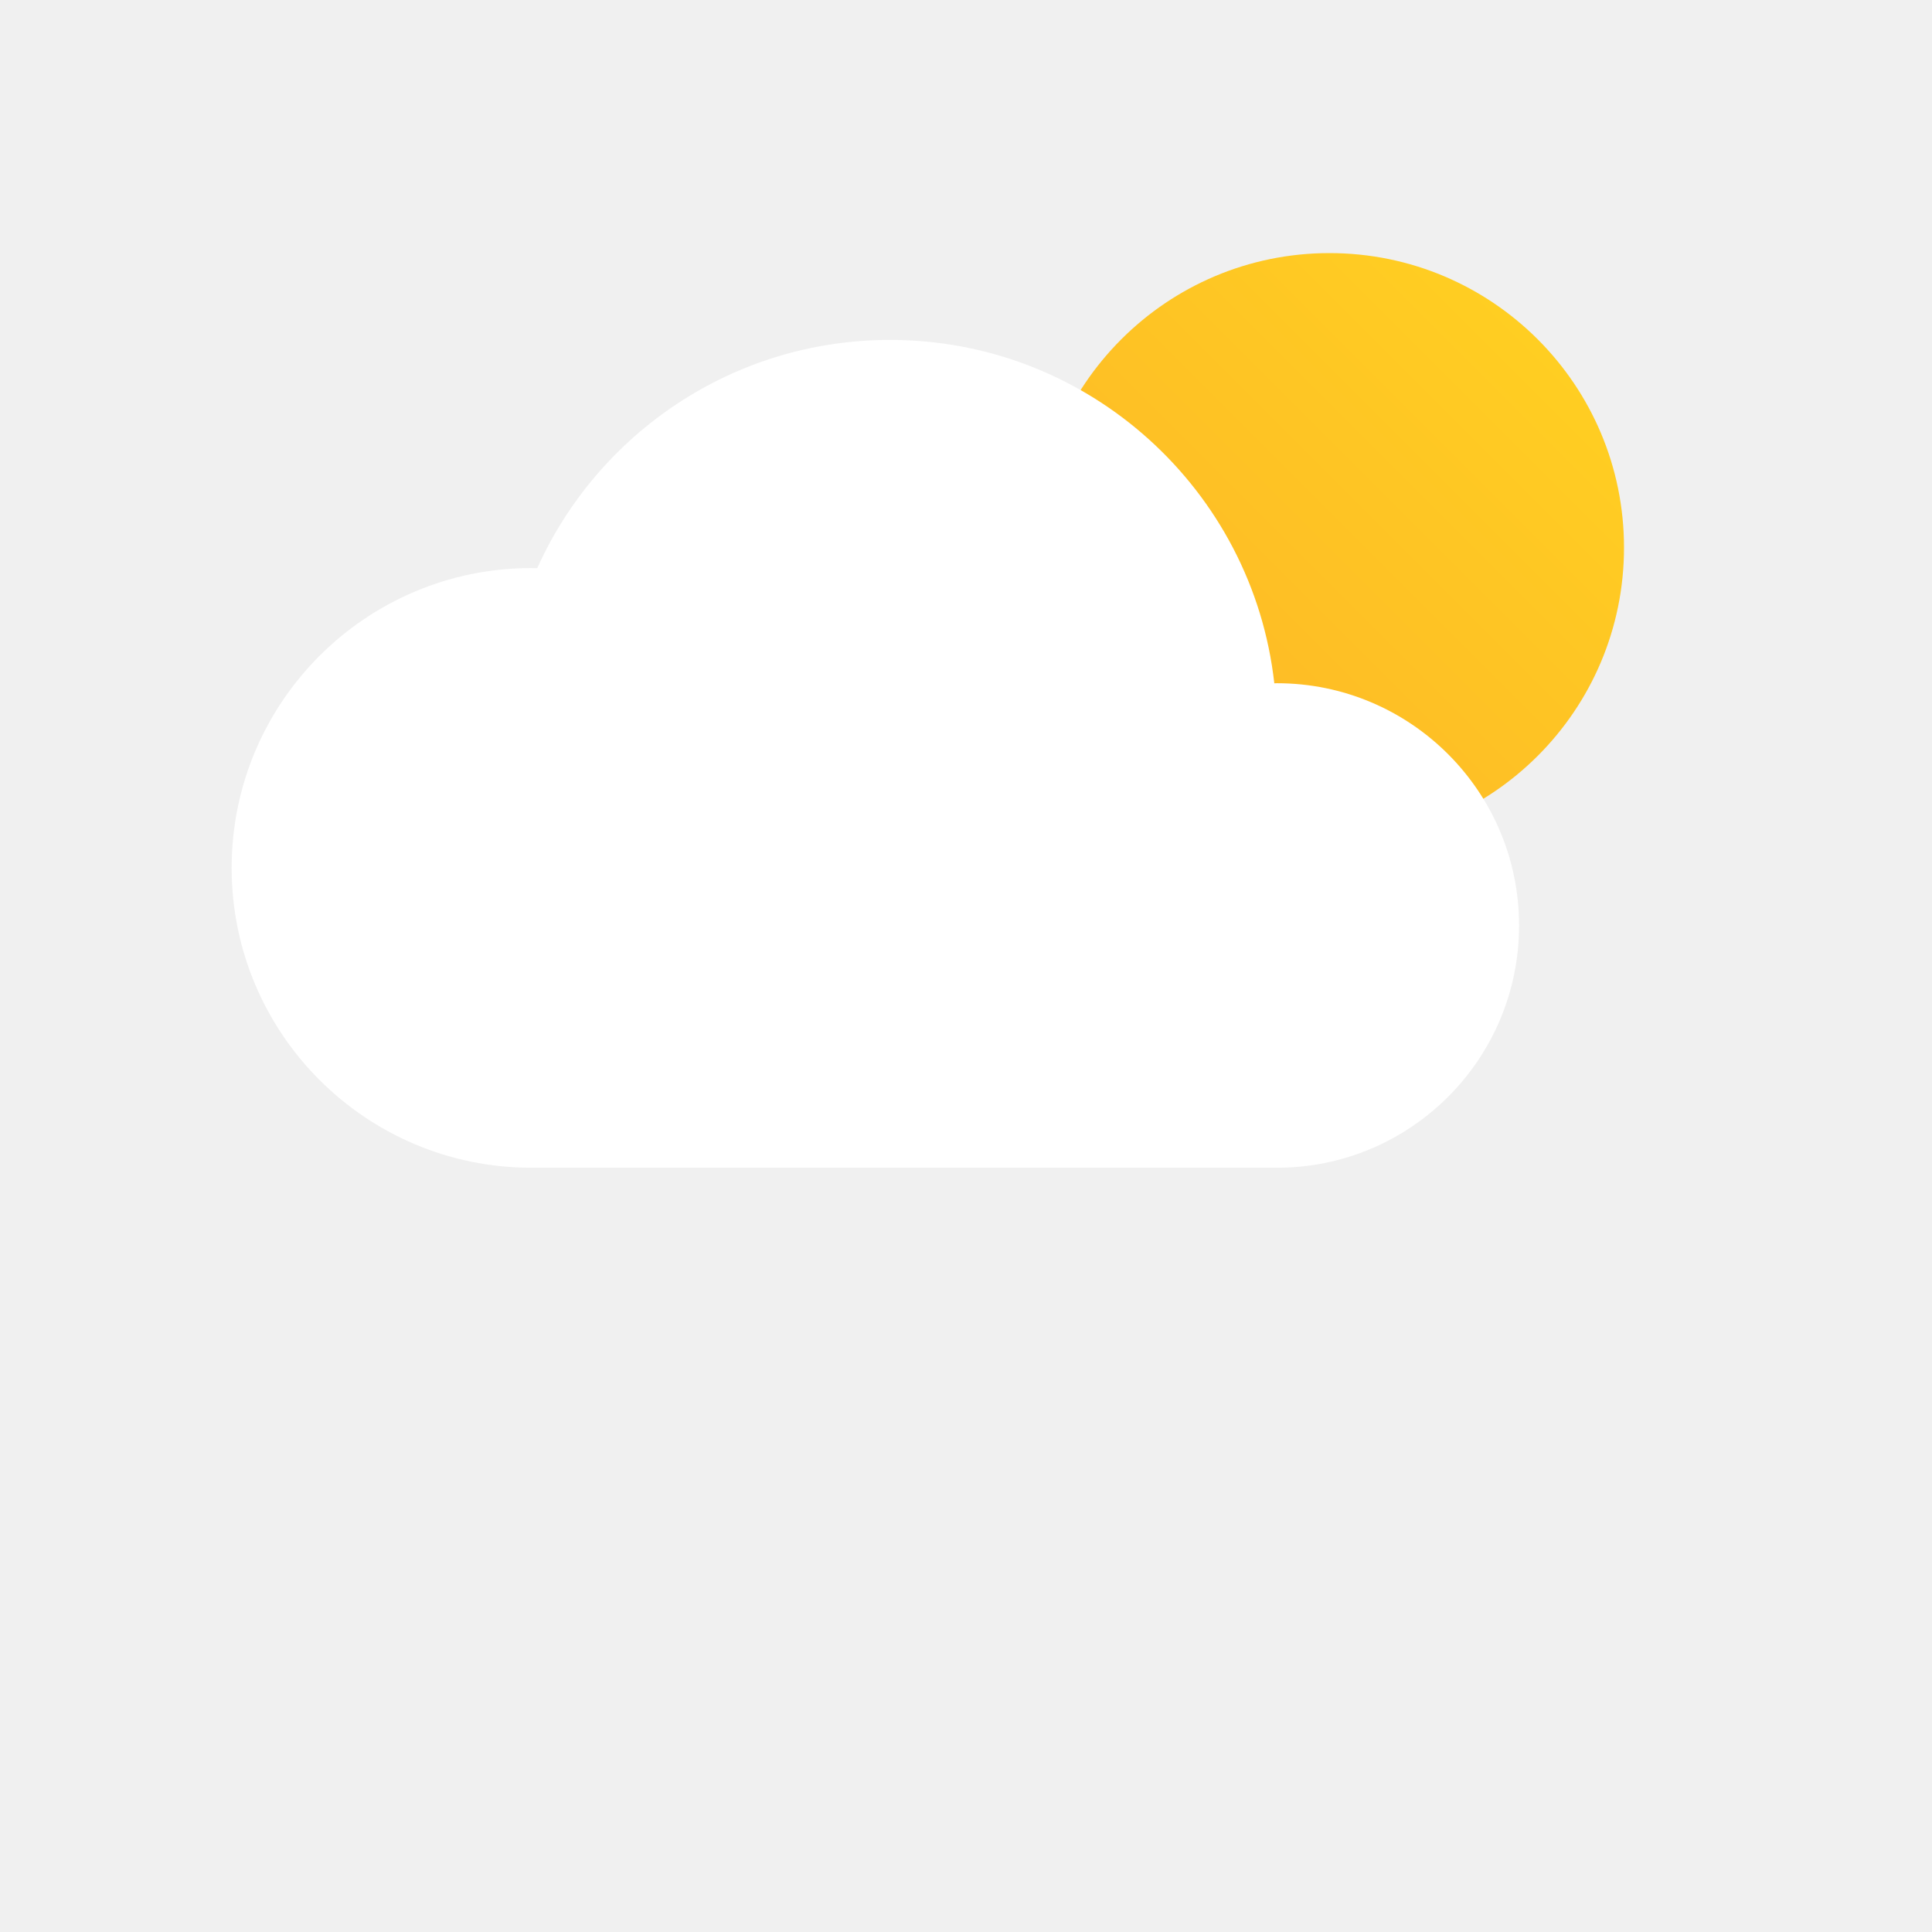
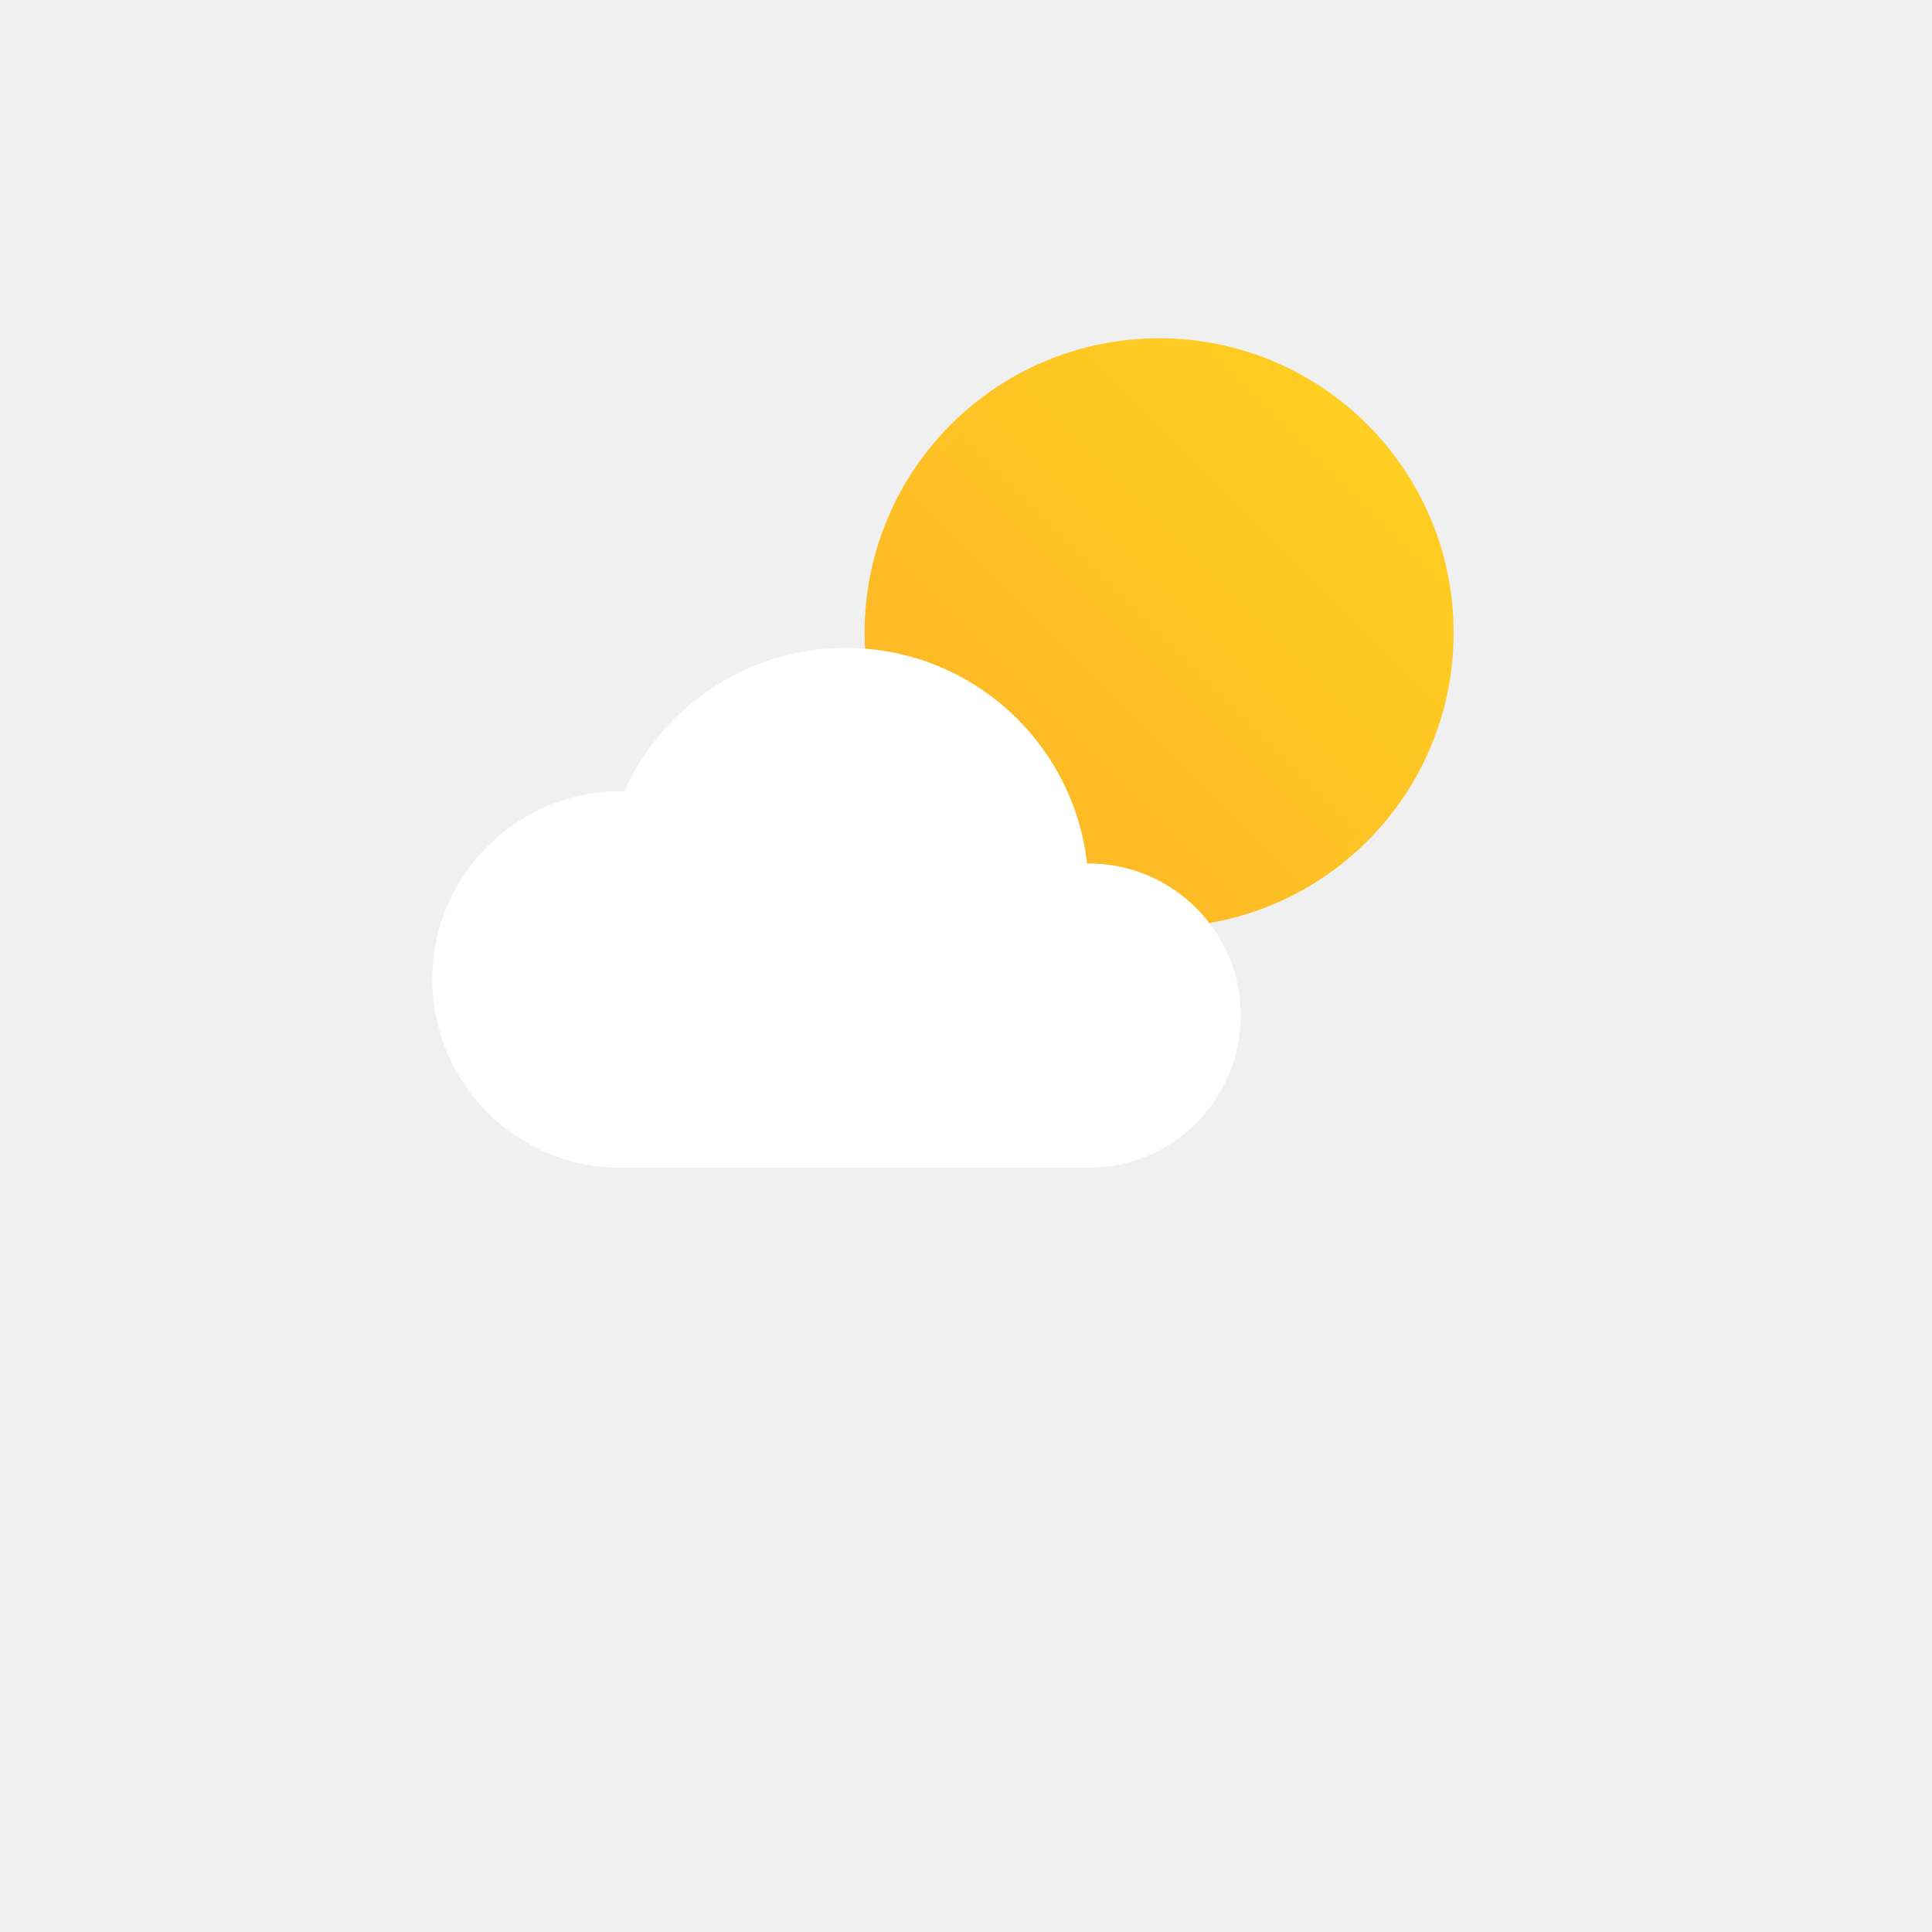
<svg xmlns="http://www.w3.org/2000/svg" xmlns:xlink="http://www.w3.org/1999/xlink" width="30mm" height="30mm" viewBox="0 0 30 30" version="1.1" id="svg8">
  <defs id="defs2">
    <clipPath clipPathUnits="userSpaceOnUse" id="clipPath3254-9">
      <path d="M 0,943.388 H 1828.656 V 0 H 0 Z" id="path3252-7" />
    </clipPath>
    <linearGradient x1="0" y1="0" x2="1" y2="0" gradientUnits="userSpaceOnUse" gradientTransform="matrix(20.32503,20.32503,20.32503,-20.32503,314.8714,688.4722)" spreadMethod="pad" id="linearGradient3276">
      <stop style="stop-opacity:1;stop-color:#d0e8f8" offset="0" id="stop3272" />
      <stop style="stop-opacity:1;stop-color:#e2eef9" offset="1" id="stop3274" />
    </linearGradient>
    <linearGradient x1="0" y1="0" x2="1" y2="0" gradientUnits="userSpaceOnUse" gradientTransform="matrix(6.887667,0,0,-6.887667,283.7689,679.1832)" spreadMethod="pad" id="linearGradient3296">
      <stop style="stop-opacity:1;stop-color:#00aeef" offset="0" id="stop3292" />
      <stop style="stop-opacity:1;stop-color:#00bdf2" offset="1" id="stop3294" />
    </linearGradient>
    <linearGradient x1="0" y1="0" x2="1" y2="0" gradientUnits="userSpaceOnUse" gradientTransform="matrix(6.887667,0,0,-6.887667,299.8807,679.1832)" spreadMethod="pad" id="linearGradient3316">
      <stop style="stop-opacity:1;stop-color:#00aeef" offset="0" id="stop3312" />
      <stop style="stop-opacity:1;stop-color:#00bdf2" offset="1" id="stop3314" />
    </linearGradient>
    <linearGradient x1="0" y1="0" x2="1" y2="0" gradientUnits="userSpaceOnUse" gradientTransform="matrix(6.887667,0,0,-6.887667,315.9925,679.1832)" spreadMethod="pad" id="linearGradient3336">
      <stop style="stop-opacity:1;stop-color:#00aeef" offset="0" id="stop3332" />
      <stop style="stop-opacity:1;stop-color:#00bdf2" offset="1" id="stop3334" />
    </linearGradient>
    <linearGradient x1="0" y1="0" x2="1" y2="0" gradientUnits="userSpaceOnUse" gradientTransform="matrix(6.887667,0,0,-6.887667,288.7689,672.0031)" spreadMethod="pad" id="linearGradient3356">
      <stop style="stop-opacity:1;stop-color:#00aeef" offset="0" id="stop3352" />
      <stop style="stop-opacity:1;stop-color:#00bdf2" offset="1" id="stop3354" />
    </linearGradient>
    <linearGradient x1="0" y1="0" x2="1" y2="0" gradientUnits="userSpaceOnUse" gradientTransform="matrix(6.887667,0,0,-6.887667,305.3812,672.0031)" spreadMethod="pad" id="linearGradient3376">
      <stop style="stop-opacity:1;stop-color:#00aeef" offset="0" id="stop3372" />
      <stop style="stop-opacity:1;stop-color:#00bdf2" offset="1" id="stop3374" />
    </linearGradient>
    <linearGradient x1="0" y1="0" x2="1" y2="0" gradientUnits="userSpaceOnUse" gradientTransform="matrix(6.887667,0,0,-6.887667,321.9925,672.0031)" spreadMethod="pad" id="linearGradient3396">
      <stop style="stop-opacity:1;stop-color:#00aeef" offset="0" id="stop3392" />
      <stop style="stop-opacity:1;stop-color:#00bdf2" offset="1" id="stop3394" />
    </linearGradient>
    <clipPath clipPathUnits="userSpaceOnUse" id="clipPath1818">
      <path d="M 0,943.388 H 1828.656 V 0 H 0 Z" id="path1816" />
    </clipPath>
    <clipPath clipPathUnits="userSpaceOnUse" id="clipPath3254-9-5">
      <path d="M 0,943.388 H 1828.656 V 0 H 0 Z" id="path3252-7-4" />
    </clipPath>
    <linearGradient x1="0" y1="0" x2="1" y2="0" gradientUnits="userSpaceOnUse" gradientTransform="matrix(10.49946,0,0,-10.49946,442.1013,676.1581)" spreadMethod="pad" id="linearGradient2168">
      <stop style="stop-opacity:1;stop-color:#00aeef" offset="0" id="stop2164" />
      <stop style="stop-opacity:1;stop-color:#00bdf2" offset="1" id="stop2166" />
    </linearGradient>
    <linearGradient x1="0" y1="0" x2="1" y2="0" gradientUnits="userSpaceOnUse" gradientTransform="matrix(10.49946,0,0,-10.49946,431.467,676.1581)" spreadMethod="pad" id="linearGradient2148">
      <stop style="stop-opacity:1;stop-color:#00aeef" offset="0" id="stop2144" />
      <stop style="stop-opacity:1;stop-color:#00bdf2" offset="1" id="stop2146" />
    </linearGradient>
    <clipPath clipPathUnits="userSpaceOnUse" id="clipPath2126">
      <path d="M 0,943.388 H 1828.656 V 0 H 0 Z" id="path2124" />
    </clipPath>
    <linearGradient x1="0" y1="0" x2="1" y2="0" gradientUnits="userSpaceOnUse" gradientTransform="matrix(32.36775,32.36775,32.36775,-32.36775,439.4563,686.9718)" spreadMethod="pad" id="linearGradient2116">
      <stop style="stop-opacity:1;stop-color:#d0e8f8" offset="0" id="stop2112" />
      <stop style="stop-opacity:1;stop-color:#e2eef9" offset="1" id="stop2114" />
    </linearGradient>
    <linearGradient x1="0" y1="0" x2="1" y2="0" gradientUnits="userSpaceOnUse" gradientTransform="matrix(15.6013,15.6013,15.6013,-15.6013,470.2682,712.1495)" spreadMethod="pad" id="linearGradient2096">
      <stop style="stop-opacity:1;stop-color:#00aeef" offset="0" id="stop2092" />
      <stop style="stop-opacity:1;stop-color:#00bdf2" offset="1" id="stop2094" />
    </linearGradient>
    <linearGradient x1="0" y1="0" x2="1" y2="0" gradientUnits="userSpaceOnUse" gradientTransform="matrix(19.20762,19.20762,19.20762,-19.20762,456.4407,672.7613)" spreadMethod="pad" id="linearGradient2076">
      <stop style="stop-opacity:1;stop-color:#fdb727" offset="0" id="stop2072" />
      <stop style="stop-opacity:1;stop-color:#ffce22" offset="1" id="stop2074" />
    </linearGradient>
    <clipPath clipPathUnits="userSpaceOnUse" id="clipPath3254-9-7">
      <path d="M 0,943.388 H 1828.656 V 0 H 0 Z" id="path3252-7-2" />
    </clipPath>
    <linearGradient x1="0" y1="0" x2="1" y2="0" gradientUnits="userSpaceOnUse" gradientTransform="matrix(10.49946,0,0,-10.49946,593.7109,675.6827)" spreadMethod="pad" id="linearGradient2260">
      <stop style="stop-opacity:1;stop-color:#00aeef" offset="0" id="stop2256" />
      <stop style="stop-opacity:1;stop-color:#00bdf2" offset="1" id="stop2258" />
    </linearGradient>
    <linearGradient x1="0" y1="0" x2="1" y2="0" gradientUnits="userSpaceOnUse" gradientTransform="matrix(10.49946,0,0,-10.49946,583.0767,675.6827)" spreadMethod="pad" id="linearGradient2240">
      <stop style="stop-opacity:1;stop-color:#00aeef" offset="0" id="stop2236" />
      <stop style="stop-opacity:1;stop-color:#00bdf2" offset="1" id="stop2238" />
    </linearGradient>
    <linearGradient x1="0" y1="0" x2="1" y2="0" gradientUnits="userSpaceOnUse" gradientTransform="matrix(20.32503,20.32503,20.32503,-20.32503,618.0074,688.0117)" spreadMethod="pad" id="linearGradient2220">
      <stop style="stop-opacity:1;stop-color:#d0e8f8" offset="0" id="stop2216" />
      <stop style="stop-opacity:1;stop-color:#e2eef9" offset="1" id="stop2218" />
    </linearGradient>
    <clipPath clipPathUnits="userSpaceOnUse" id="clipPath2198">
      <path d="M 0,943.388 H 1828.656 V 0 H 0 Z" id="path2196" />
    </clipPath>
    <linearGradient x1="0" y1="0" x2="1" y2="0" gradientUnits="userSpaceOnUse" gradientTransform="matrix(19.20762,19.20762,19.20762,-19.20762,608.0503,672.2859)" spreadMethod="pad" id="linearGradient2188">
      <stop style="stop-opacity:1;stop-color:#fdb727" offset="0" id="stop2184" />
      <stop style="stop-opacity:1;stop-color:#ffce22" offset="1" id="stop2186" />
    </linearGradient>
    <clipPath clipPathUnits="userSpaceOnUse" id="clipPath3254-9-6">
      <path d="M 0,943.388 H 1828.656 V 0 H 0 Z" id="path3252-7-42" />
    </clipPath>
    <clipPath clipPathUnits="userSpaceOnUse" id="clipPath2198-4">
      <path d="M 0,943.388 H 1828.656 V 0 H 0 Z" id="path2196-2" />
    </clipPath>
    <clipPath clipPathUnits="userSpaceOnUse" id="clipPath3254-9-9">
      <path d="M 0,943.388 H 1828.656 V 0 H 0 Z" id="path3252-7-5" />
    </clipPath>
    <linearGradient x1="0" y1="0" x2="1" y2="0" gradientUnits="userSpaceOnUse" gradientTransform="matrix(4,0,0,-4,770.0174,673.1468)" spreadMethod="pad" id="linearGradient888">
      <stop style="stop-opacity:1;stop-color:#d0e8f8" offset="0" id="stop884" />
      <stop style="stop-opacity:1;stop-color:#e2eef9" offset="1" id="stop886" />
    </linearGradient>
    <linearGradient x1="0" y1="0" x2="1" y2="0" gradientUnits="userSpaceOnUse" gradientTransform="matrix(4,0,0,-4,760.0174,673.1468)" spreadMethod="pad" id="linearGradient868">
      <stop style="stop-opacity:1;stop-color:#d0e8f8" offset="0" id="stop864" />
      <stop style="stop-opacity:1;stop-color:#e2eef9" offset="1" id="stop866" />
    </linearGradient>
    <linearGradient x1="0" y1="0" x2="1" y2="0" gradientUnits="userSpaceOnUse" gradientTransform="matrix(4,0,0,-4,755.0174,664.6468)" spreadMethod="pad" id="linearGradient848">
      <stop style="stop-opacity:1;stop-color:#d0e8f8" offset="0" id="stop844" />
      <stop style="stop-opacity:1;stop-color:#e2eef9" offset="1" id="stop846" />
    </linearGradient>
    <linearGradient x1="0" y1="0" x2="1" y2="0" gradientUnits="userSpaceOnUse" gradientTransform="matrix(4,0,0,-4,774.0174,681.2543)" spreadMethod="pad" id="linearGradient828">
      <stop style="stop-opacity:1;stop-color:#d0e8f8" offset="0" id="stop824" />
      <stop style="stop-opacity:1;stop-color:#e2eef9" offset="1" id="stop826" />
    </linearGradient>
    <linearGradient x1="0" y1="0" x2="1" y2="0" gradientUnits="userSpaceOnUse" gradientTransform="matrix(4,0,0,-4,764.0174,681.2543)" spreadMethod="pad" id="linearGradient808">
      <stop style="stop-opacity:1;stop-color:#d0e8f8" offset="0" id="stop804" />
      <stop style="stop-opacity:1;stop-color:#e2eef9" offset="1" id="stop806" />
    </linearGradient>
    <linearGradient x1="0" y1="0" x2="1" y2="0" gradientUnits="userSpaceOnUse" gradientTransform="matrix(14.00095,0,0,-14.00095,742.7842,672.5933)" spreadMethod="pad" id="linearGradient788">
      <stop style="stop-opacity:1;stop-color:#00aeef" offset="0" id="stop784" />
      <stop style="stop-opacity:1;stop-color:#00bdf2" offset="1" id="stop786" />
    </linearGradient>
    <linearGradient x1="0" y1="0" x2="1" y2="0" gradientUnits="userSpaceOnUse" gradientTransform="matrix(10.49997,0,0,-10.49997,735.6445,675.6252)" spreadMethod="pad" id="linearGradient768">
      <stop style="stop-opacity:1;stop-color:#00aeef" offset="0" id="stop764" />
      <stop style="stop-opacity:1;stop-color:#00bdf2" offset="1" id="stop766" />
    </linearGradient>
    <linearGradient x1="0" y1="0" x2="1" y2="0" gradientUnits="userSpaceOnUse" gradientTransform="matrix(20.32503,20.32503,20.32503,-20.32503,769.5754,688.0424)" spreadMethod="pad" id="linearGradient748">
      <stop style="stop-opacity:1;stop-color:#d0e8f8" offset="0" id="stop744" />
      <stop style="stop-opacity:1;stop-color:#e2eef9" offset="1" id="stop746" />
    </linearGradient>
    <clipPath clipPathUnits="userSpaceOnUse" id="clipPath3254-9-8">
      <path d="M 0,943.388 H 1828.656 V 0 H 0 Z" id="path3252-7-3" />
    </clipPath>
    <linearGradient x1="0" y1="0" x2="1" y2="0" gradientUnits="userSpaceOnUse" gradientTransform="matrix(18,0,0,-18,917.4513,674.064)" spreadMethod="pad" id="linearGradient2892">
      <stop style="stop-opacity:1;stop-color:#00aeef" offset="0" id="stop2888" />
      <stop style="stop-opacity:1;stop-color:#00bdf2" offset="1" id="stop2890" />
    </linearGradient>
    <linearGradient x1="0" y1="0" x2="1" y2="0" gradientUnits="userSpaceOnUse" gradientTransform="matrix(23,0,0,-23,890.9513,674.064)" spreadMethod="pad" id="linearGradient2872">
      <stop style="stop-opacity:1;stop-color:#00aeef" offset="0" id="stop2868" />
      <stop style="stop-opacity:1;stop-color:#00bdf2" offset="1" id="stop2870" />
    </linearGradient>
    <linearGradient x1="0" y1="0" x2="1" y2="0" gradientUnits="userSpaceOnUse" gradientTransform="matrix(18,0,0,-18,907.4513,682.064)" spreadMethod="pad" id="linearGradient2852">
      <stop style="stop-opacity:1;stop-color:#00aeef" offset="0" id="stop2848" />
      <stop style="stop-opacity:1;stop-color:#00bdf2" offset="1" id="stop2850" />
    </linearGradient>
    <linearGradient x1="0" y1="0" x2="1" y2="0" gradientUnits="userSpaceOnUse" gradientTransform="matrix(13,0,0,-13,890.9513,682.064)" spreadMethod="pad" id="linearGradient2832">
      <stop style="stop-opacity:1;stop-color:#00aeef" offset="0" id="stop2828" />
      <stop style="stop-opacity:1;stop-color:#00bdf2" offset="1" id="stop2830" />
    </linearGradient>
    <clipPath clipPathUnits="userSpaceOnUse" id="clipPath2810">
      <path d="M 0,943.388 H 1828.656 V 0 H 0 Z" id="path2808" />
    </clipPath>
    <linearGradient x1="0" y1="0" x2="1" y2="0" gradientUnits="userSpaceOnUse" gradientTransform="matrix(56.66669,0,0,-56.66669,881.8261,709.0808)" spreadMethod="pad" id="linearGradient2800">
      <stop style="stop-opacity:1;stop-color:#d0e8f8" offset="0" id="stop2796" />
      <stop style="stop-opacity:1;stop-color:#e2eef9" offset="1" id="stop2798" />
    </linearGradient>
    <linearGradient x1="0" y1="0" x2="1" y2="0" gradientUnits="userSpaceOnUse" gradientTransform="matrix(15.6013,15.6013,15.6013,-15.6013,925.502,710.024)" spreadMethod="pad" id="linearGradient2780">
      <stop style="stop-opacity:1;stop-color:#00aeef" offset="0" id="stop2776" />
      <stop style="stop-opacity:1;stop-color:#00bdf2" offset="1" id="stop2778" />
    </linearGradient>
    <clipPath clipPathUnits="userSpaceOnUse" id="clipPath3254-9-70">
      <path d="M 0,943.388 H 1828.656 V 0 H 0 Z" id="path3252-7-9" />
    </clipPath>
    <clipPath clipPathUnits="userSpaceOnUse" id="clipPath2810-7">
      <path d="M 0,943.388 H 1828.656 V 0 H 0 Z" id="path2808-0" />
    </clipPath>
    <clipPath clipPathUnits="userSpaceOnUse" id="clipPath3254-9-93">
      <path d="M 0,943.388 H 1828.656 V 0 H 0 Z" id="path3252-7-21" />
    </clipPath>
    <linearGradient x1="0" y1="0" x2="1" y2="0" gradientUnits="userSpaceOnUse" gradientTransform="matrix(2.971742,2.971742,2.971742,-2.971742,1039.181,725.5455)" spreadMethod="pad" id="linearGradient1908">
      <stop style="stop-opacity:1;stop-color:#fdb727" offset="0" id="stop1904" />
      <stop style="stop-opacity:1;stop-color:#ffce22" offset="1" id="stop1906" />
    </linearGradient>
    <linearGradient x1="0" y1="0" x2="1" y2="0" gradientUnits="userSpaceOnUse" gradientTransform="matrix(3.669365,3.669365,3.669365,-3.669365,1094.022,728.7164)" spreadMethod="pad" id="linearGradient1888">
      <stop style="stop-opacity:1;stop-color:#fdb727" offset="0" id="stop1884" />
      <stop style="stop-opacity:1;stop-color:#ffce22" offset="1" id="stop1886" />
    </linearGradient>
    <clipPath clipPathUnits="userSpaceOnUse" id="clipPath1866">
      <path d="M 0,943.388 H 1828.656 V 0 H 0 Z" id="path1864" />
    </clipPath>
    <linearGradient x1="0" y1="0" x2="1" y2="0" gradientUnits="userSpaceOnUse" gradientTransform="matrix(56.66669,0,0,-56.66669,1033.924,709.1516)" spreadMethod="pad" id="linearGradient1856">
      <stop style="stop-opacity:1;stop-color:#d0e8f8" offset="0" id="stop1852" />
      <stop style="stop-opacity:1;stop-color:#e2eef9" offset="1" id="stop1854" />
    </linearGradient>
    <linearGradient x1="0" y1="0" x2="1" y2="0" gradientUnits="userSpaceOnUse" gradientTransform="matrix(15.6013,15.6013,15.6013,-15.6013,1076.54,711.6558)" spreadMethod="pad" id="linearGradient1836">
      <stop style="stop-opacity:1;stop-color:#00aeef" offset="0" id="stop1832" />
      <stop style="stop-opacity:1;stop-color:#00bdf2" offset="1" id="stop1834" />
    </linearGradient>
    <clipPath clipPathUnits="userSpaceOnUse" id="clipPath3254-9-63">
      <path d="M 0,943.388 H 1828.656 V 0 H 0 Z" id="path3252-7-28" />
    </clipPath>
    <linearGradient x1="0" y1="0" x2="1" y2="0" gradientUnits="userSpaceOnUse" gradientTransform="matrix(20.32503,20.32503,20.32503,-20.32503,314.8714,525.9369)" spreadMethod="pad" id="linearGradient1388">
      <stop style="stop-opacity:1;stop-color:#d0e8f8" offset="0" id="stop1384" />
      <stop style="stop-opacity:1;stop-color:#e2eef9" offset="1" id="stop1386" />
    </linearGradient>
    <clipPath clipPathUnits="userSpaceOnUse" id="clipPath1366-3">
      <path d="M 0,943.388 H 1828.656 V 0 H 0 Z" id="path1364-0" />
    </clipPath>
    <linearGradient x1="0" y1="0" x2="1" y2="0" gradientUnits="userSpaceOnUse" gradientTransform="matrix(19.20762,19.20762,19.20762,-19.20762,291.9143,510.211)" spreadMethod="pad" id="linearGradient1356">
      <stop style="stop-opacity:1;stop-color:#fdb727" offset="0" id="stop1352" />
      <stop style="stop-opacity:1;stop-color:#ffce22" offset="1" id="stop1354" />
    </linearGradient>
    <linearGradient x1="0" y1="0" x2="1" y2="0" gradientUnits="userSpaceOnUse" gradientTransform="matrix(18.33276,18.33276,18.33276,-18.33276,316.4822,547.0176)" spreadMethod="pad" id="linearGradient1336">
      <stop style="stop-opacity:1;stop-color:#fdb727" offset="0" id="stop1332" />
      <stop style="stop-opacity:1;stop-color:#ffce22" offset="1" id="stop1334" />
    </linearGradient>
    <clipPath clipPathUnits="userSpaceOnUse" id="clipPath3254-9-2">
      <path d="M 0,943.388 H 1828.656 V 0 H 0 Z" id="path3252-7-99" />
    </clipPath>
    <linearGradient x1="0" y1="0" x2="1" y2="0" gradientUnits="userSpaceOnUse" gradientTransform="matrix(10.49946,0,0,-10.49946,605.3452,513.6254)" spreadMethod="pad" id="linearGradient1816">
      <stop style="stop-opacity:1;stop-color:#00aeef" offset="0" id="stop1812" />
      <stop style="stop-opacity:1;stop-color:#00bdf2" offset="1" id="stop1814" />
    </linearGradient>
    <linearGradient x1="0" y1="0" x2="1" y2="0" gradientUnits="userSpaceOnUse" gradientTransform="matrix(10.49946,0,0,-10.49946,594.2109,513.6254)" spreadMethod="pad" id="linearGradient1796">
      <stop style="stop-opacity:1;stop-color:#00aeef" offset="0" id="stop1792" />
      <stop style="stop-opacity:1;stop-color:#00bdf2" offset="1" id="stop1794" />
    </linearGradient>
    <linearGradient x1="0" y1="0" x2="1" y2="0" gradientUnits="userSpaceOnUse" gradientTransform="matrix(10.49946,0,0,-10.49946,583.0767,513.6254)" spreadMethod="pad" id="linearGradient1776">
      <stop style="stop-opacity:1;stop-color:#00aeef" offset="0" id="stop1772" />
      <stop style="stop-opacity:1;stop-color:#00bdf2" offset="1" id="stop1774" />
    </linearGradient>
    <linearGradient x1="0" y1="0" x2="1" y2="0" gradientUnits="userSpaceOnUse" gradientTransform="matrix(20.32503,20.32503,20.32503,-20.32503,618.0074,526.0426)" spreadMethod="pad" id="linearGradient1756">
      <stop style="stop-opacity:1;stop-color:#d0e8f8" offset="0" id="stop1752" />
      <stop style="stop-opacity:1;stop-color:#e2eef9" offset="1" id="stop1754" />
    </linearGradient>
    <clipPath clipPathUnits="userSpaceOnUse" id="clipPath1734">
      <path d="M 0,943.388 H 1828.656 V 0 H 0 Z" id="path1732" />
    </clipPath>
    <clipPath clipPathUnits="userSpaceOnUse" id="clipPath3254-9-54">
      <path d="M 0,943.388 H 1828.656 V 0 H 0 Z" id="path3252-7-7" />
    </clipPath>
    <linearGradient x1="0" y1="0" x2="1" y2="0" gradientUnits="userSpaceOnUse" gradientTransform="matrix(3.389371,3.389371,3.389371,-3.389371,769.3048,564.4525)" spreadMethod="pad" id="linearGradient3456">
      <stop style="stop-opacity:1;stop-color:#fdb727" offset="0" id="stop3452" />
      <stop style="stop-opacity:1;stop-color:#ffce22" offset="1" id="stop3454" />
    </linearGradient>
    <linearGradient x1="0" y1="0" x2="1" y2="0" gradientUnits="userSpaceOnUse" gradientTransform="matrix(5.7997,5.7997,5.7997,-5.7997,776.0638,549.0131)" spreadMethod="pad" id="linearGradient3436">
      <stop style="stop-opacity:1;stop-color:#fdb727" offset="0" id="stop3432" />
      <stop style="stop-opacity:1;stop-color:#ffce22" offset="1" id="stop3434" />
    </linearGradient>
    <linearGradient x1="0" y1="0" x2="1" y2="0" gradientUnits="userSpaceOnUse" gradientTransform="matrix(24.76721,24.76721,24.76721,-24.76721,748.3328,523.23)" spreadMethod="pad" id="linearGradient3416">
      <stop style="stop-opacity:1;stop-color:#00aeef" offset="0" id="stop3412" />
      <stop style="stop-opacity:1;stop-color:#00bdf2" offset="1" id="stop3414" />
    </linearGradient>
    <clipPath clipPathUnits="userSpaceOnUse" id="clipPath3254-9-55">
      <path d="M 0,943.388 H 1828.656 V 0 H 0 Z" id="path3252-7-32" />
    </clipPath>
    <linearGradient x1="0" y1="0" x2="1" y2="0" gradientUnits="userSpaceOnUse" gradientTransform="matrix(10.49946,0,0,-10.49946,1060.008,512.9482)" spreadMethod="pad" id="linearGradient1724">
      <stop style="stop-opacity:1;stop-color:#00aeef" offset="0" id="stop1720" />
      <stop style="stop-opacity:1;stop-color:#00bdf2" offset="1" id="stop1722" />
    </linearGradient>
    <linearGradient x1="0" y1="0" x2="1" y2="0" gradientUnits="userSpaceOnUse" gradientTransform="matrix(10.49946,0,0,-10.49946,1048.873,512.9482)" spreadMethod="pad" id="linearGradient1704">
      <stop style="stop-opacity:1;stop-color:#00aeef" offset="0" id="stop1700" />
      <stop style="stop-opacity:1;stop-color:#00bdf2" offset="1" id="stop1702" />
    </linearGradient>
    <linearGradient x1="0" y1="0" x2="1" y2="0" gradientUnits="userSpaceOnUse" gradientTransform="matrix(10.49946,0,0,-10.49946,1037.739,512.9482)" spreadMethod="pad" id="linearGradient1684">
      <stop style="stop-opacity:1;stop-color:#00aeef" offset="0" id="stop1680" />
      <stop style="stop-opacity:1;stop-color:#00bdf2" offset="1" id="stop1682" />
    </linearGradient>
    <clipPath clipPathUnits="userSpaceOnUse" id="clipPath1662">
      <path d="M 0,943.388 H 1828.656 V 0 H 0 Z" id="path1660" />
    </clipPath>
    <linearGradient x1="0" y1="0" x2="1" y2="0" gradientUnits="userSpaceOnUse" gradientTransform="matrix(32.36775,32.36775,32.36775,-32.36775,1045.728,523.85)" spreadMethod="pad" id="linearGradient1652">
      <stop style="stop-opacity:1;stop-color:#d0e8f8" offset="0" id="stop1648" />
      <stop style="stop-opacity:1;stop-color:#e2eef9" offset="1" id="stop1650" />
    </linearGradient>
    <linearGradient x1="0" y1="0" x2="1" y2="0" gradientUnits="userSpaceOnUse" gradientTransform="matrix(15.6013,15.6013,15.6013,-15.6013,1076.54,547.9099)" spreadMethod="pad" id="linearGradient1632">
      <stop style="stop-opacity:1;stop-color:#00aeef" offset="0" id="stop1628" />
      <stop style="stop-opacity:1;stop-color:#00bdf2" offset="1" id="stop1630" />
    </linearGradient>
    <clipPath clipPathUnits="userSpaceOnUse" id="clipPath3254-9-25">
      <path d="M 0,943.388 H 1828.656 V 0 H 0 Z" id="path3252-7-98" />
    </clipPath>
    <linearGradient x1="0" y1="0" x2="1" y2="0" gradientUnits="userSpaceOnUse" gradientTransform="matrix(4,0,0,-4,311.6894,359.9667)" spreadMethod="pad" id="linearGradient420">
      <stop style="stop-opacity:1;stop-color:#d0e8f8" offset="0" id="stop416" />
      <stop style="stop-opacity:1;stop-color:#e2eef9" offset="1" id="stop418" />
    </linearGradient>
    <linearGradient x1="0" y1="0" x2="1" y2="0" gradientUnits="userSpaceOnUse" gradientTransform="matrix(4,0,0,-4,301.6894,359.9667)" spreadMethod="pad" id="linearGradient400">
      <stop style="stop-opacity:1;stop-color:#d0e8f8" offset="0" id="stop396" />
      <stop style="stop-opacity:1;stop-color:#e2eef9" offset="1" id="stop398" />
    </linearGradient>
    <linearGradient x1="0" y1="0" x2="1" y2="0" gradientUnits="userSpaceOnUse" gradientTransform="matrix(4,0,0,-4,291.6894,359.9667)" spreadMethod="pad" id="linearGradient380">
      <stop style="stop-opacity:1;stop-color:#d0e8f8" offset="0" id="stop376" />
      <stop style="stop-opacity:1;stop-color:#e2eef9" offset="1" id="stop378" />
    </linearGradient>
    <linearGradient x1="0" y1="0" x2="1" y2="0" gradientUnits="userSpaceOnUse" gradientTransform="matrix(4,0,0,-4,281.6894,359.9667)" spreadMethod="pad" id="linearGradient360">
      <stop style="stop-opacity:1;stop-color:#d0e8f8" offset="0" id="stop356" />
      <stop style="stop-opacity:1;stop-color:#e2eef9" offset="1" id="stop358" />
    </linearGradient>
    <linearGradient x1="0" y1="0" x2="1" y2="0" gradientUnits="userSpaceOnUse" gradientTransform="matrix(4,0,0,-4,316.6894,351.9667)" spreadMethod="pad" id="linearGradient340">
      <stop style="stop-opacity:1;stop-color:#d0e8f8" offset="0" id="stop336" />
      <stop style="stop-opacity:1;stop-color:#e2eef9" offset="1" id="stop338" />
    </linearGradient>
    <linearGradient x1="0" y1="0" x2="1" y2="0" gradientUnits="userSpaceOnUse" gradientTransform="matrix(4,0,0,-4,306.6894,351.9667)" spreadMethod="pad" id="linearGradient320">
      <stop style="stop-opacity:1;stop-color:#d0e8f8" offset="0" id="stop316" />
      <stop style="stop-opacity:1;stop-color:#e2eef9" offset="1" id="stop318" />
    </linearGradient>
    <linearGradient x1="0" y1="0" x2="1" y2="0" gradientUnits="userSpaceOnUse" gradientTransform="matrix(4,0,0,-4,296.6894,351.9667)" spreadMethod="pad" id="linearGradient300">
      <stop style="stop-opacity:1;stop-color:#d0e8f8" offset="0" id="stop296" />
      <stop style="stop-opacity:1;stop-color:#e2eef9" offset="1" id="stop298" />
    </linearGradient>
    <linearGradient x1="0" y1="0" x2="1" y2="0" gradientUnits="userSpaceOnUse" gradientTransform="matrix(4,0,0,-4,286.6894,351.9667)" spreadMethod="pad" id="linearGradient280">
      <stop style="stop-opacity:1;stop-color:#d0e8f8" offset="0" id="stop276" />
      <stop style="stop-opacity:1;stop-color:#e2eef9" offset="1" id="stop278" />
    </linearGradient>
    <linearGradient x1="0" y1="0" x2="1" y2="0" gradientUnits="userSpaceOnUse" gradientTransform="matrix(4,0,0,-4,316.6894,368.2495)" spreadMethod="pad" id="linearGradient260">
      <stop style="stop-opacity:1;stop-color:#d0e8f8" offset="0" id="stop256" />
      <stop style="stop-opacity:1;stop-color:#e2eef9" offset="1" id="stop258" />
    </linearGradient>
    <linearGradient x1="0" y1="0" x2="1" y2="0" gradientUnits="userSpaceOnUse" gradientTransform="matrix(4,0,0,-4,306.6894,368.2495)" spreadMethod="pad" id="linearGradient240">
      <stop style="stop-opacity:1;stop-color:#d0e8f8" offset="0" id="stop236" />
      <stop style="stop-opacity:1;stop-color:#e2eef9" offset="1" id="stop238" />
    </linearGradient>
    <linearGradient x1="0" y1="0" x2="1" y2="0" gradientUnits="userSpaceOnUse" gradientTransform="matrix(4,0,0,-4,296.6894,368.2495)" spreadMethod="pad" id="linearGradient220">
      <stop style="stop-opacity:1;stop-color:#d0e8f8" offset="0" id="stop216" />
      <stop style="stop-opacity:1;stop-color:#e2eef9" offset="1" id="stop218" />
    </linearGradient>
    <linearGradient x1="0" y1="0" x2="1" y2="0" gradientUnits="userSpaceOnUse" gradientTransform="matrix(4,0,0,-4,286.6894,368.2495)" spreadMethod="pad" id="linearGradient200">
      <stop style="stop-opacity:1;stop-color:#d0e8f8" offset="0" id="stop196" />
      <stop style="stop-opacity:1;stop-color:#e2eef9" offset="1" id="stop198" />
    </linearGradient>
    <clipPath clipPathUnits="userSpaceOnUse" id="clipPath178">
      <path d="M 0,943.388 H 1828.656 V 0 H 0 Z" id="path176" />
    </clipPath>
    <linearGradient x1="0" y1="0" x2="1" y2="0" gradientUnits="userSpaceOnUse" gradientTransform="matrix(56.66669,0,0,-56.66669,275.5541,396.7519)" spreadMethod="pad" id="linearGradient168">
      <stop style="stop-opacity:1;stop-color:#d0e8f8" offset="0" id="stop164" />
      <stop style="stop-opacity:1;stop-color:#e2eef9" offset="1" id="stop166" />
    </linearGradient>
    <linearGradient x1="0" y1="0" x2="1" y2="0" gradientUnits="userSpaceOnUse" gradientTransform="matrix(15.6013,15.6013,15.6013,-15.6013,319.23,399.1265)" spreadMethod="pad" id="linearGradient148">
      <stop style="stop-opacity:1;stop-color:#00aeef" offset="0" id="stop144" />
      <stop style="stop-opacity:1;stop-color:#00bdf2" offset="1" id="stop146" />
    </linearGradient>
    <clipPath clipPathUnits="userSpaceOnUse" id="clipPath3254-9-0">
      <path d="M 0,943.388 H 1828.656 V 0 H 0 Z" id="path3252-7-1" />
    </clipPath>
    <linearGradient xlink:href="#linearGradient3296" id="linearGradient5589" gradientUnits="userSpaceOnUse" gradientTransform="matrix(6.887667,0,0,-6.887667,283.7689,679.1832)" x1="0" y1="0" x2="1" y2="0" spreadMethod="pad" />
    <linearGradient xlink:href="#linearGradient3316" id="linearGradient5591" gradientUnits="userSpaceOnUse" gradientTransform="matrix(6.887667,0,0,-6.887667,299.8807,679.1832)" x1="0" y1="0" x2="1" y2="0" spreadMethod="pad" />
    <linearGradient xlink:href="#linearGradient3336" id="linearGradient5593" gradientUnits="userSpaceOnUse" gradientTransform="matrix(6.887667,0,0,-6.887667,315.9925,679.1832)" x1="0" y1="0" x2="1" y2="0" spreadMethod="pad" />
    <linearGradient xlink:href="#linearGradient3356" id="linearGradient5595" gradientUnits="userSpaceOnUse" gradientTransform="matrix(6.887667,0,0,-6.887667,288.7689,672.0031)" x1="0" y1="0" x2="1" y2="0" spreadMethod="pad" />
    <linearGradient xlink:href="#linearGradient3376" id="linearGradient5597" gradientUnits="userSpaceOnUse" gradientTransform="matrix(6.887667,0,0,-6.887667,305.3812,672.0031)" x1="0" y1="0" x2="1" y2="0" spreadMethod="pad" />
    <linearGradient xlink:href="#linearGradient3396" id="linearGradient5599" gradientUnits="userSpaceOnUse" gradientTransform="matrix(6.887667,0,0,-6.887667,321.9925,672.0031)" x1="0" y1="0" x2="1" y2="0" spreadMethod="pad" />
    <linearGradient x1="0" y1="0" x2="1" y2="0" gradientUnits="userSpaceOnUse" gradientTransform="matrix(20.32503,20.32503,20.32503,-20.32503,769.5754,375.0507)" spreadMethod="pad" id="linearGradient1960">
      <stop style="stop-opacity:1;stop-color:#d0e8f8" offset="0" id="stop1956" />
      <stop style="stop-opacity:1;stop-color:#e2eef9" offset="1" id="stop1958" />
    </linearGradient>
    <clipPath clipPathUnits="userSpaceOnUse" id="clipPath1938">
      <path d="M 0,943.388 H 1828.656 V 0 H 0 Z" id="path1936" />
    </clipPath>
    <linearGradient x1="0" y1="0" x2="1" y2="0" gradientUnits="userSpaceOnUse" gradientTransform="matrix(18.33276,18.33276,18.33276,-18.33276,769.9865,395.7385)" spreadMethod="pad" id="linearGradient1928">
      <stop style="stop-opacity:1;stop-color:#fdb727" offset="0" id="stop1924" />
      <stop style="stop-opacity:1;stop-color:#ffce22" offset="1" id="stop1926" />
    </linearGradient>
  </defs>
  <g id="layer1" transform="translate(61.28399,-174.7704)">
-     <g transform="matrix(0.3527778,0,0,-0.3527778,-315.5074,326.115)" id="g1912">
+     <g transform="matrix(0.3527778,0,0,-0.3527778,-318.1533,327.438)" id="g1912">
      <g id="g1914">
        <g id="g1920">
          <g id="g1922">
            <path d="m 766.19,404.905 c 0,-7.16 5.803,-12.963 12.962,-12.963 v 0 c 7.16,0 12.964,5.803 12.964,12.963 v 0 c 0,7.159 -5.804,12.963 -12.964,12.963 v 0 c -7.159,0 -12.962,-5.804 -12.962,-12.963" style="fill:url(#linearGradient1928);stroke:none" id="path1930" />
          </g>
        </g>
      </g>
    </g>
-     <g transform="matrix(0.3527778,0,0,-0.3527778,-315.5074,326.115)" id="g1932">
-       <g id="g1934" clip-path="url(#clipPath1938)">
-         <g id="g1940" transform="translate(776.8326,377.6085)">
-           <path d="m 0,0 c 5.889,0 10.664,4.774 10.664,10.664 0,5.889 -4.775,10.663 -10.664,10.663 -0.037,0 -0.073,-0.005 -0.109,-0.005 -0.949,8.504 -8.158,15.116 -16.915,15.116 -6.916,0 -12.864,-4.125 -15.529,-10.048 -0.084,0.002 -0.167,0.006 -0.252,0.006 -7.289,0 -13.198,-5.909 -13.198,-13.198 C -46.003,5.909 -40.094,0 -32.805,0" style="fill:#ffffff;fill-opacity:1;fill-rule:nonzero;stroke:none" id="path1942" />
+     <g transform="matrix(0.3527778,0,0,-0.3527778,-323.4449,326.115)" id="g1944">
+       <g id="g1946">
+         <g id="g1952" style="fill:#ffffff;fill-opacity:1">
+           <g id="g1954" style="fill:#ffffff;fill-opacity:1">
+             <path d="m 770.609,394.18 c -0.052,10e-4 -0.105,0.004 -0.159,0.004 v 0 c -4.576,0 -8.288,-3.71 -8.288,-8.288 v 0 c 0,-4.578 3.712,-8.288 8.288,-8.288 v 0 h 20.6 c 3.698,0 6.696,2.998 6.696,6.697 v 0 c 0,3.698 -2.998,6.696 -6.696,6.696 v 0 c -0.023,0 -0.045,-0.003 -0.069,-0.004 v 0 c -0.596,5.34 -5.122,9.493 -10.621,9.493 v 0 c -4.343,0 -8.078,-2.592 -9.751,-6.31" style="fill:#ffffff;stroke:none;fill-opacity:1" id="path1962" />
+           </g>
        </g>
      </g>
    </g>
    <g style="opacity:0" id="use4407" transform="translate(125.9629,377.7991)">
      <rect style="opacity:0;fill:#a5c2d1;fill-opacity:1;stroke:none;stroke-width:2.432;stroke-miterlimit:4;stroke-dasharray:none;stroke-dashoffset:0;stroke-opacity:1;paint-order:markers stroke fill" id="rect5505" width="30" height="30" x="-187.247" y="-203.029" />
-       <g transform="matrix(0.3527778,0,0,-0.3527778,-281.0903,58.71597)" id="g5513">
-         <g id="g5511" clip-path="url(#clipPath3254-9-0)">
-           <g id="g5509" transform="translate(322.1286,691.0299)">
-             <path d="m 0,0 c 5.889,0 10.664,4.774 10.664,10.664 0,5.889 -4.775,10.664 -10.664,10.664 -0.037,0 -0.072,-0.006 -0.109,-0.006 -0.949,8.504 -8.158,15.116 -16.915,15.116 -6.915,0 -12.864,-4.125 -15.528,-10.048 -0.085,0.002 -0.168,0.006 -0.253,0.006 -7.289,0 -13.198,-5.909 -13.198,-13.198 C -46.003,5.909 -40.094,0 -32.805,0" style="fill:#ffffff;fill-opacity:1;fill-rule:nonzero;stroke:none" id="path5507" />
-           </g>
-         </g>
-       </g>
      <g transform="matrix(0.3527778,0,0,-0.3527778,-281.0903,58.71597)" id="g5533">
        <g id="g5531">
          <g id="g5529">
            <g id="g5527">
              <path d="m 286.924,682.682 -2.888,-4.999 c -0.551,-0.957 -0.224,-2.18 0.733,-2.732 v 0 c 0.316,-0.182 0.66,-0.269 0.998,-0.269 v 0 c 0.691,0 1.364,0.359 1.734,1.001 v 0 l 2.888,5 c 0.551,0.956 0.224,2.179 -0.733,2.732 v 0 c -0.316,0.182 -0.66,0.269 -0.999,0.269 v 0 c -0.692,0 -1.363,-0.36 -1.733,-1.002" style="fill:url(#linearGradient5589);stroke:none" id="path5525" />
            </g>
          </g>
        </g>
      </g>
      <g transform="matrix(0.3527778,0,0,-0.3527778,-281.0903,58.71597)" id="g5543">
        <g id="g5541">
          <g id="g5539">
            <g id="g5537">
              <path d="m 303.035,682.682 -2.887,-4.999 c -0.552,-0.957 -0.224,-2.18 0.733,-2.732 v 0 c 0.316,-0.182 0.659,-0.269 0.998,-0.269 v 0 c 0.691,0 1.363,0.359 1.734,1.001 v 0 l 2.887,5 c 0.552,0.956 0.224,2.179 -0.732,2.732 v 0 c -0.316,0.182 -0.66,0.269 -1,0.269 v 0 c -0.691,0 -1.362,-0.36 -1.733,-1.002" style="fill:url(#linearGradient5591);stroke:none" id="path5535" />
            </g>
          </g>
        </g>
      </g>
      <g transform="matrix(0.3527778,0,0,-0.3527778,-281.0903,58.71597)" id="g5553">
        <g id="g5551">
          <g id="g5549">
            <g id="g5547">
              <path d="m 319.147,682.682 -2.887,-4.999 c -0.552,-0.957 -0.224,-2.18 0.733,-2.732 v 0 c 0.316,-0.182 0.659,-0.269 0.998,-0.269 v 0 c 0.691,0 1.363,0.359 1.734,1.001 v 0 l 2.887,5 c 0.552,0.956 0.224,2.179 -0.732,2.732 v 0 c -0.316,0.182 -0.661,0.269 -1,0.269 v 0 c -0.691,0 -1.362,-0.36 -1.733,-1.002" style="fill:url(#linearGradient5593);stroke:none" id="path5545" />
            </g>
          </g>
        </g>
      </g>
      <g transform="matrix(0.3527778,0,0,-0.3527778,-281.0903,58.71597)" id="g5563">
        <g id="g5561">
          <g id="g5559">
            <g id="g5557">
              <path d="m 291.923,675.503 -2.886,-5 c -0.552,-0.956 -0.225,-2.18 0.732,-2.732 v 0 c 0.315,-0.182 0.659,-0.269 0.998,-0.269 v 0 c 0.692,0 1.363,0.359 1.735,1.001 v 0 l 2.886,5 c 0.552,0.957 0.225,2.18 -0.733,2.732 v 0 c -0.315,0.182 -0.659,0.269 -0.999,0.269 v 0 c -0.691,0 -1.362,-0.359 -1.733,-1.001" style="fill:url(#linearGradient5595);stroke:none" id="path5555" />
            </g>
          </g>
        </g>
      </g>
      <g transform="matrix(0.3527778,0,0,-0.3527778,-281.0903,58.71597)" id="g5573">
        <g id="g5571">
          <g id="g5569">
            <g id="g5567">
              <path d="m 308.536,675.503 -2.887,-5 c -0.552,-0.956 -0.224,-2.18 0.733,-2.732 v 0 c 0.315,-0.182 0.658,-0.269 0.998,-0.269 v 0 c 0.691,0 1.363,0.359 1.734,1.001 v 0 l 2.886,5 c 0.552,0.957 0.225,2.18 -0.731,2.732 v 0 c -0.317,0.182 -0.661,0.269 -1.001,0.269 v 0 c -0.691,0 -1.361,-0.359 -1.732,-1.001" style="fill:url(#linearGradient5597);stroke:none" id="path5565" />
            </g>
          </g>
        </g>
      </g>
      <g transform="matrix(0.3527778,0,0,-0.3527778,-281.0903,58.71597)" id="g5583">
        <g id="g5581">
          <g id="g5579">
            <g id="g5577">
              <path d="m 325.147,675.503 -2.887,-5 c -0.551,-0.956 -0.224,-2.18 0.733,-2.732 v 0 c 0.315,-0.182 0.659,-0.269 0.998,-0.269 v 0 c 0.691,0 1.363,0.359 1.734,1.001 v 0 l 2.887,5 c 0.551,0.957 0.225,2.18 -0.732,2.732 v 0 c -0.316,0.182 -0.661,0.269 -1,0.269 v 0 c -0.691,0 -1.362,-0.359 -1.733,-1.001" style="fill:url(#linearGradient5599);stroke:none" id="path5575" />
            </g>
          </g>
        </g>
      </g>
    </g>
  </g>
</svg>
